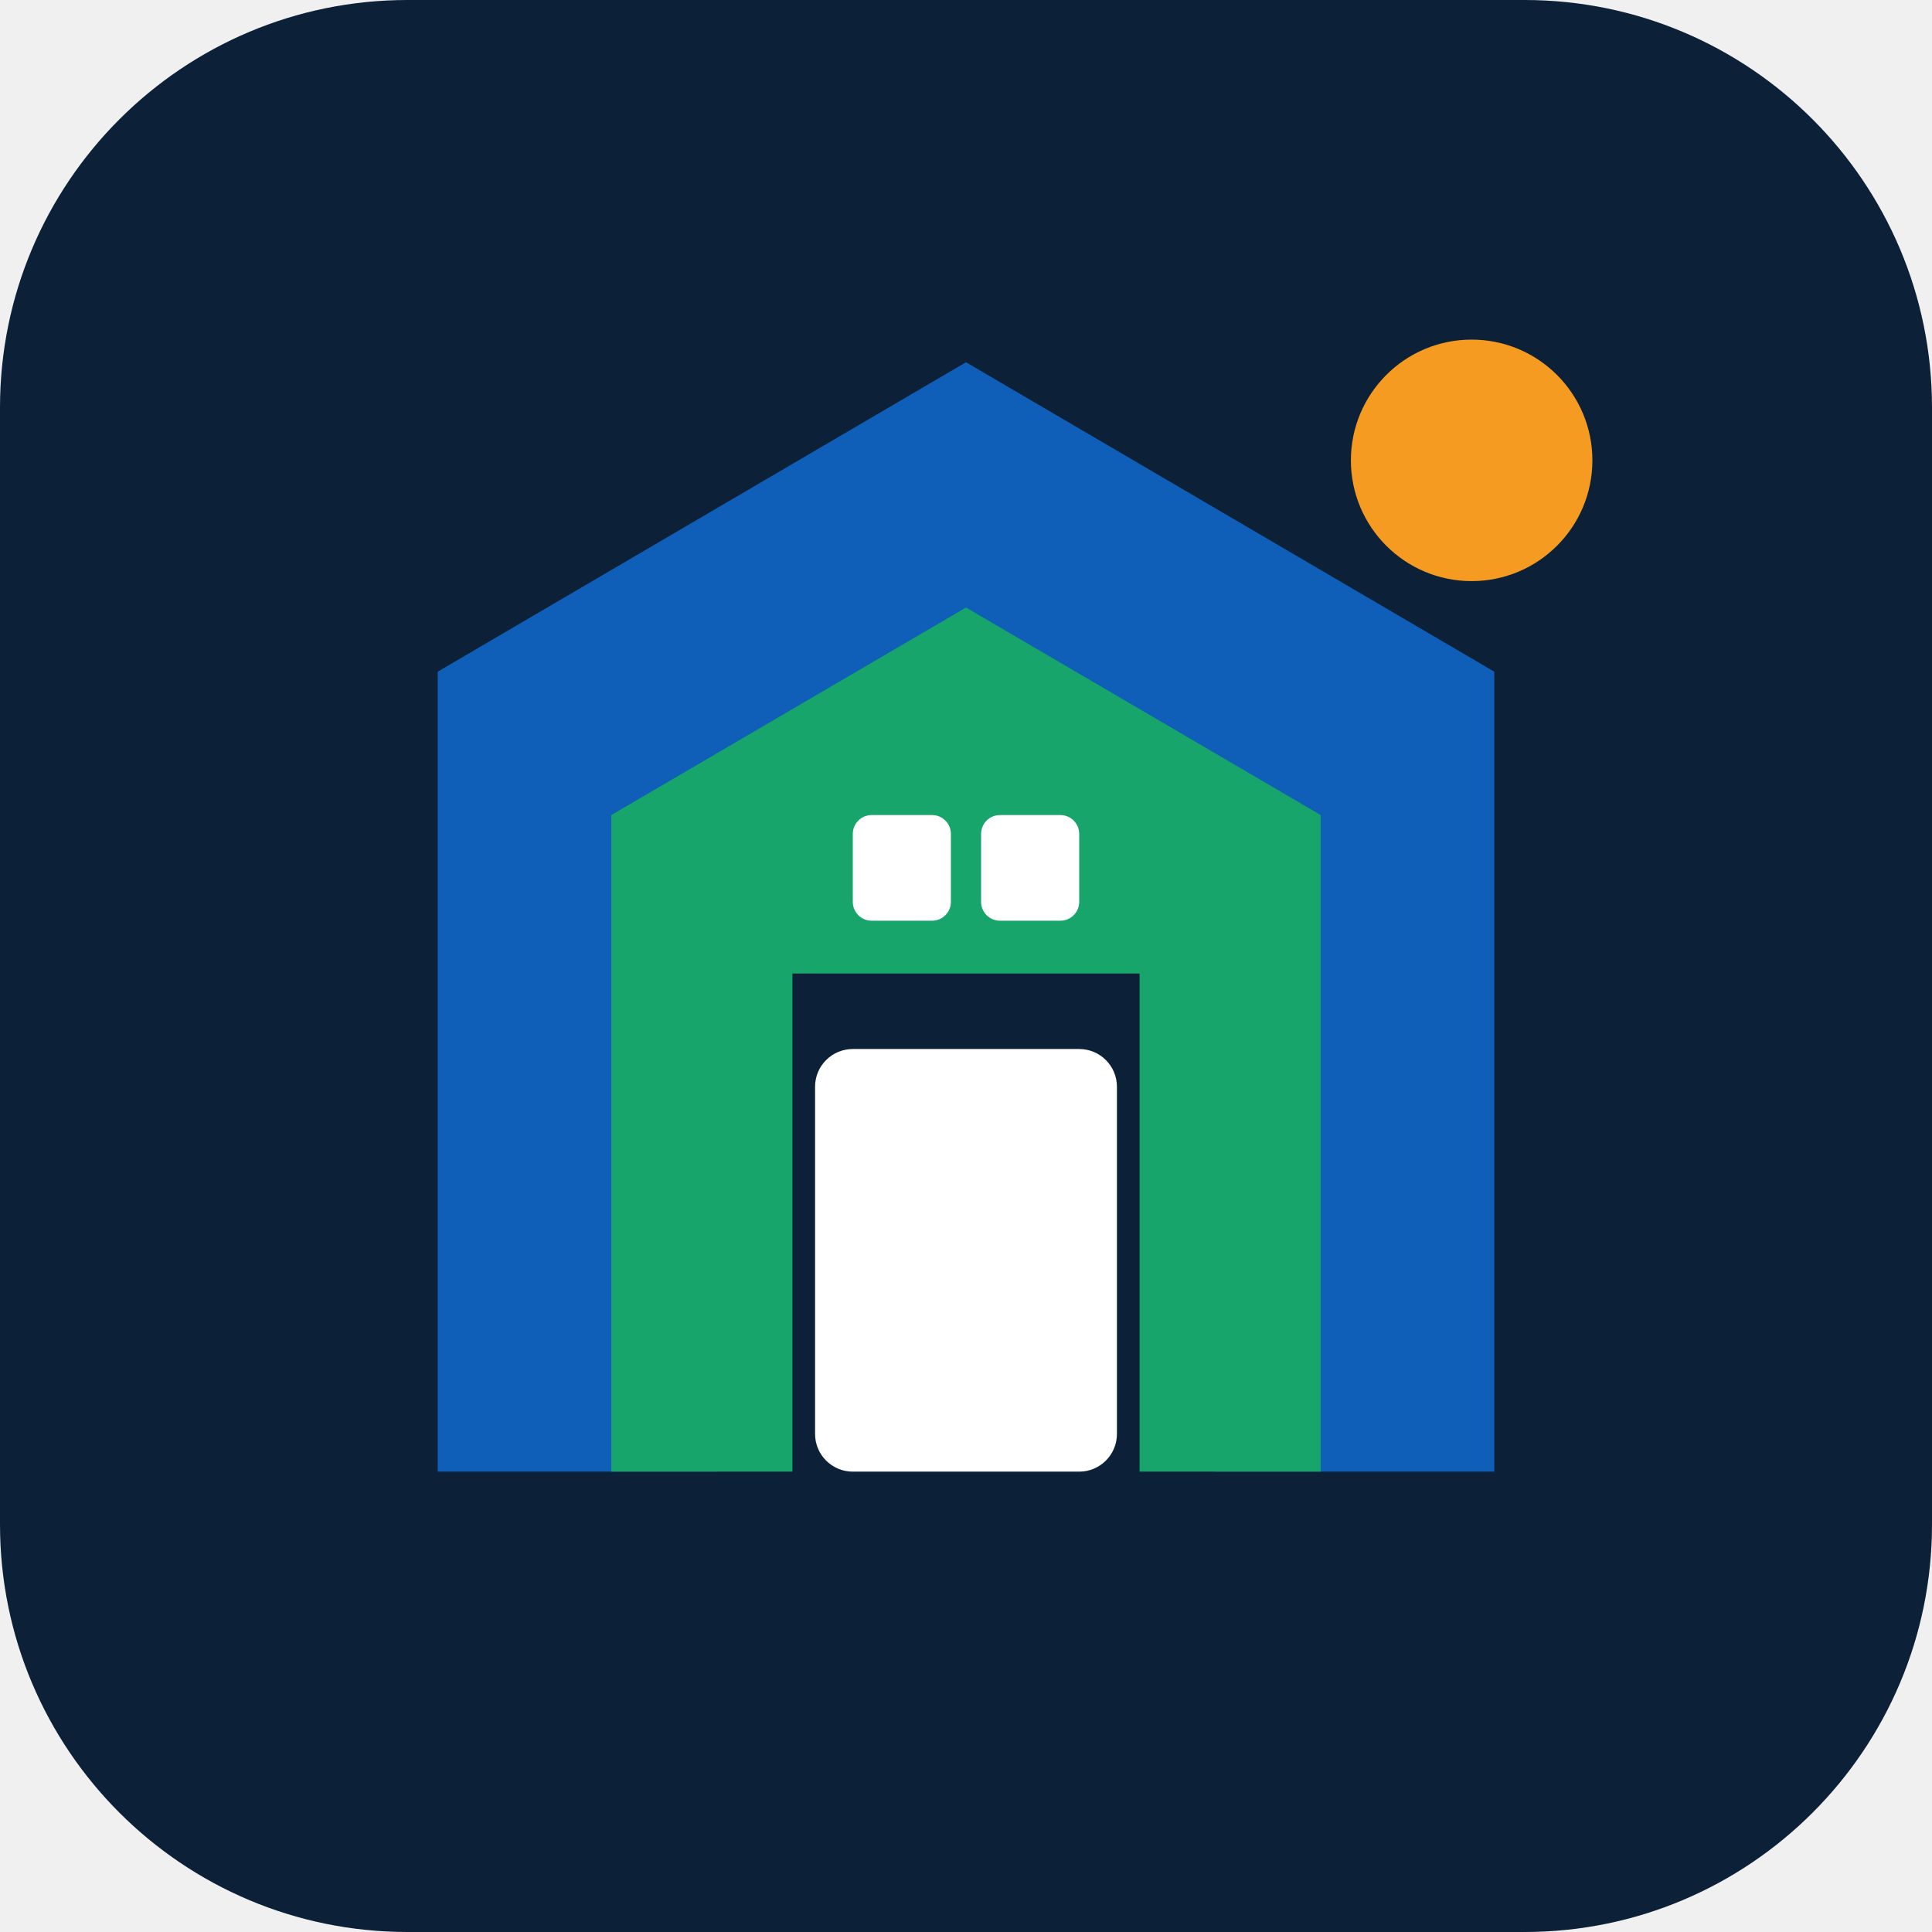
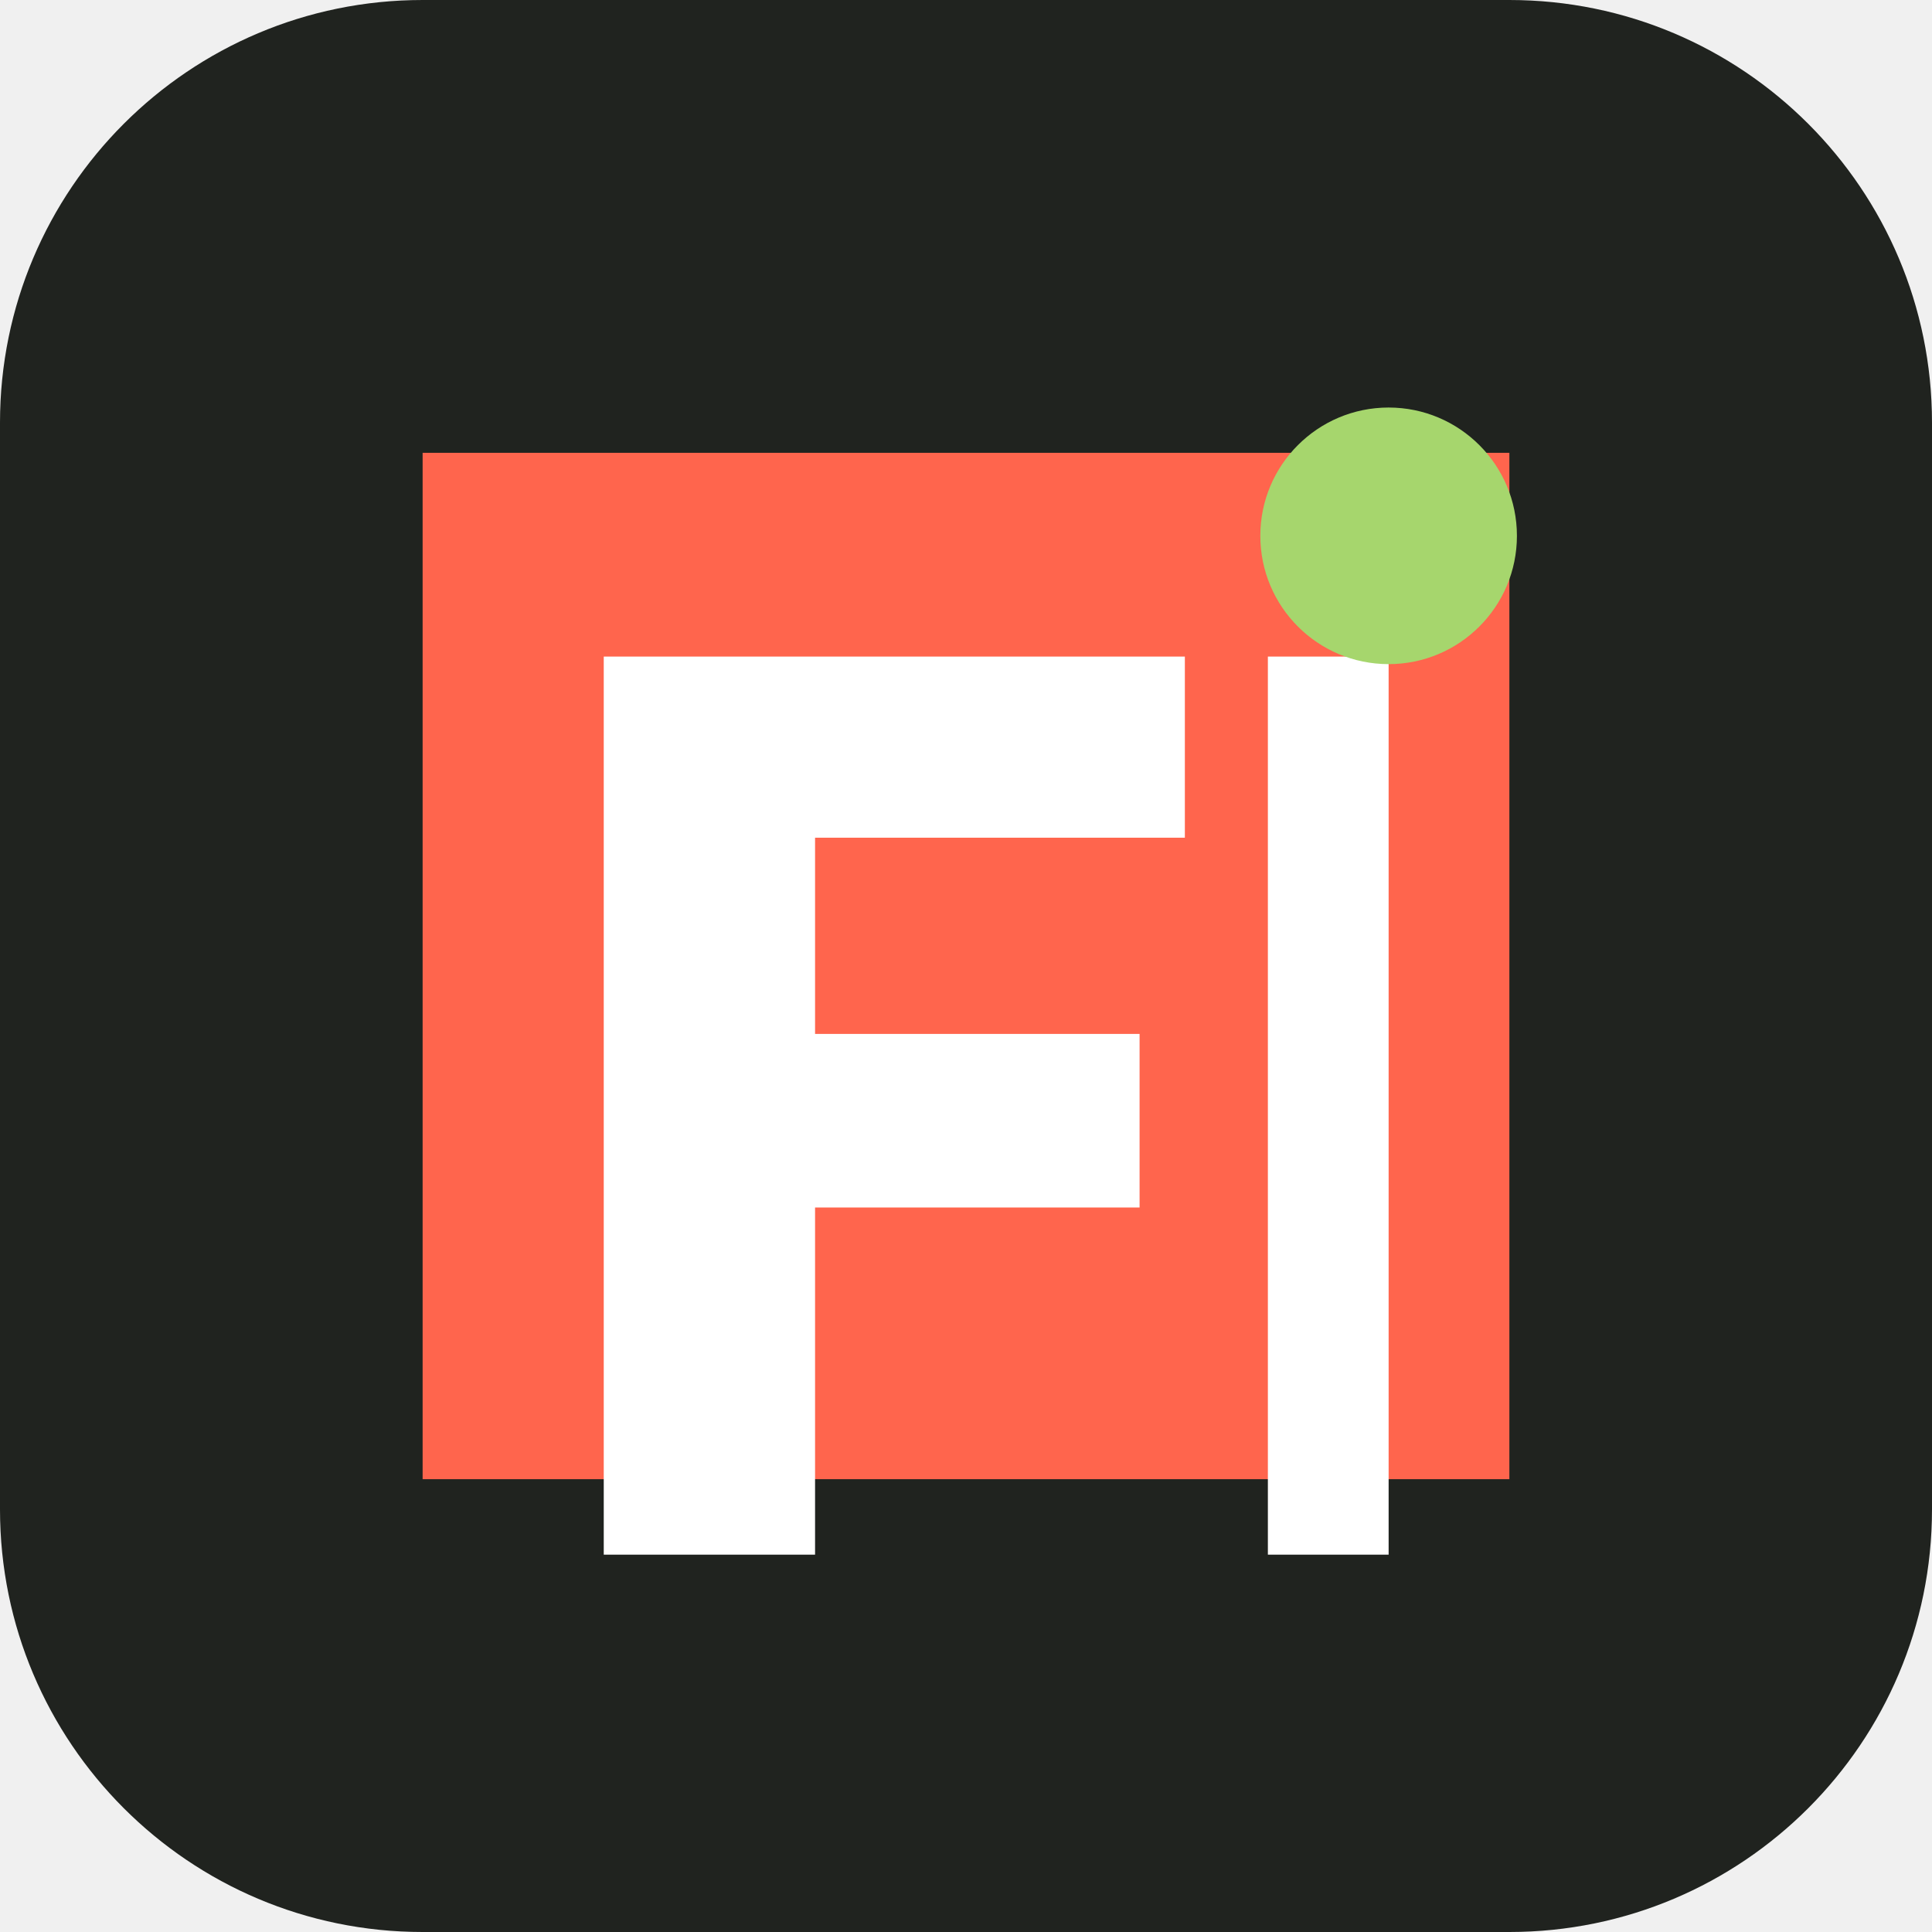
- <svg xmlns="http://www.w3.org/2000/svg" viewBox="0 0 512 512" role="img" aria-label="Nest Cosmos Connect">
-   <rect width="512" height="512" rx="108" fill="#0c2138" />
-   <path d="M116 390V178l140-82 140 82v212h-74V238h-132v152z" fill="#0f5fb8" />
-   <path d="M162 390V216l94-55 94 55v174h-48V258h-92v132z" fill="#17a56b" />
-   <rect x="216" y="278" width="80" height="112" rx="10" fill="#ffffff" />
-   <rect x="226" y="216" width="26" height="28" rx="5" fill="#ffffff" />
-   <rect x="260" y="216" width="26" height="28" rx="5" fill="#ffffff" />
-   <circle cx="390" cy="122" r="32" fill="#f59b22" />
+ <svg xmlns="http://www.w3.org/2000/svg" viewBox="0 0 512 512">
+   <rect width="512" height="512" rx="112" fill="#20231f" />
+   <path d="M112 120h288v272H112z" fill="#ff654d" rx="48" />
+   <path d="M160 174h154v48H216v52h86v46h-86v92h-56V174zm176 0h32v238h-32z" fill="#fff" />
+   <circle cx="368" cy="142" r="34" fill="#a6d66d" />
</svg>
